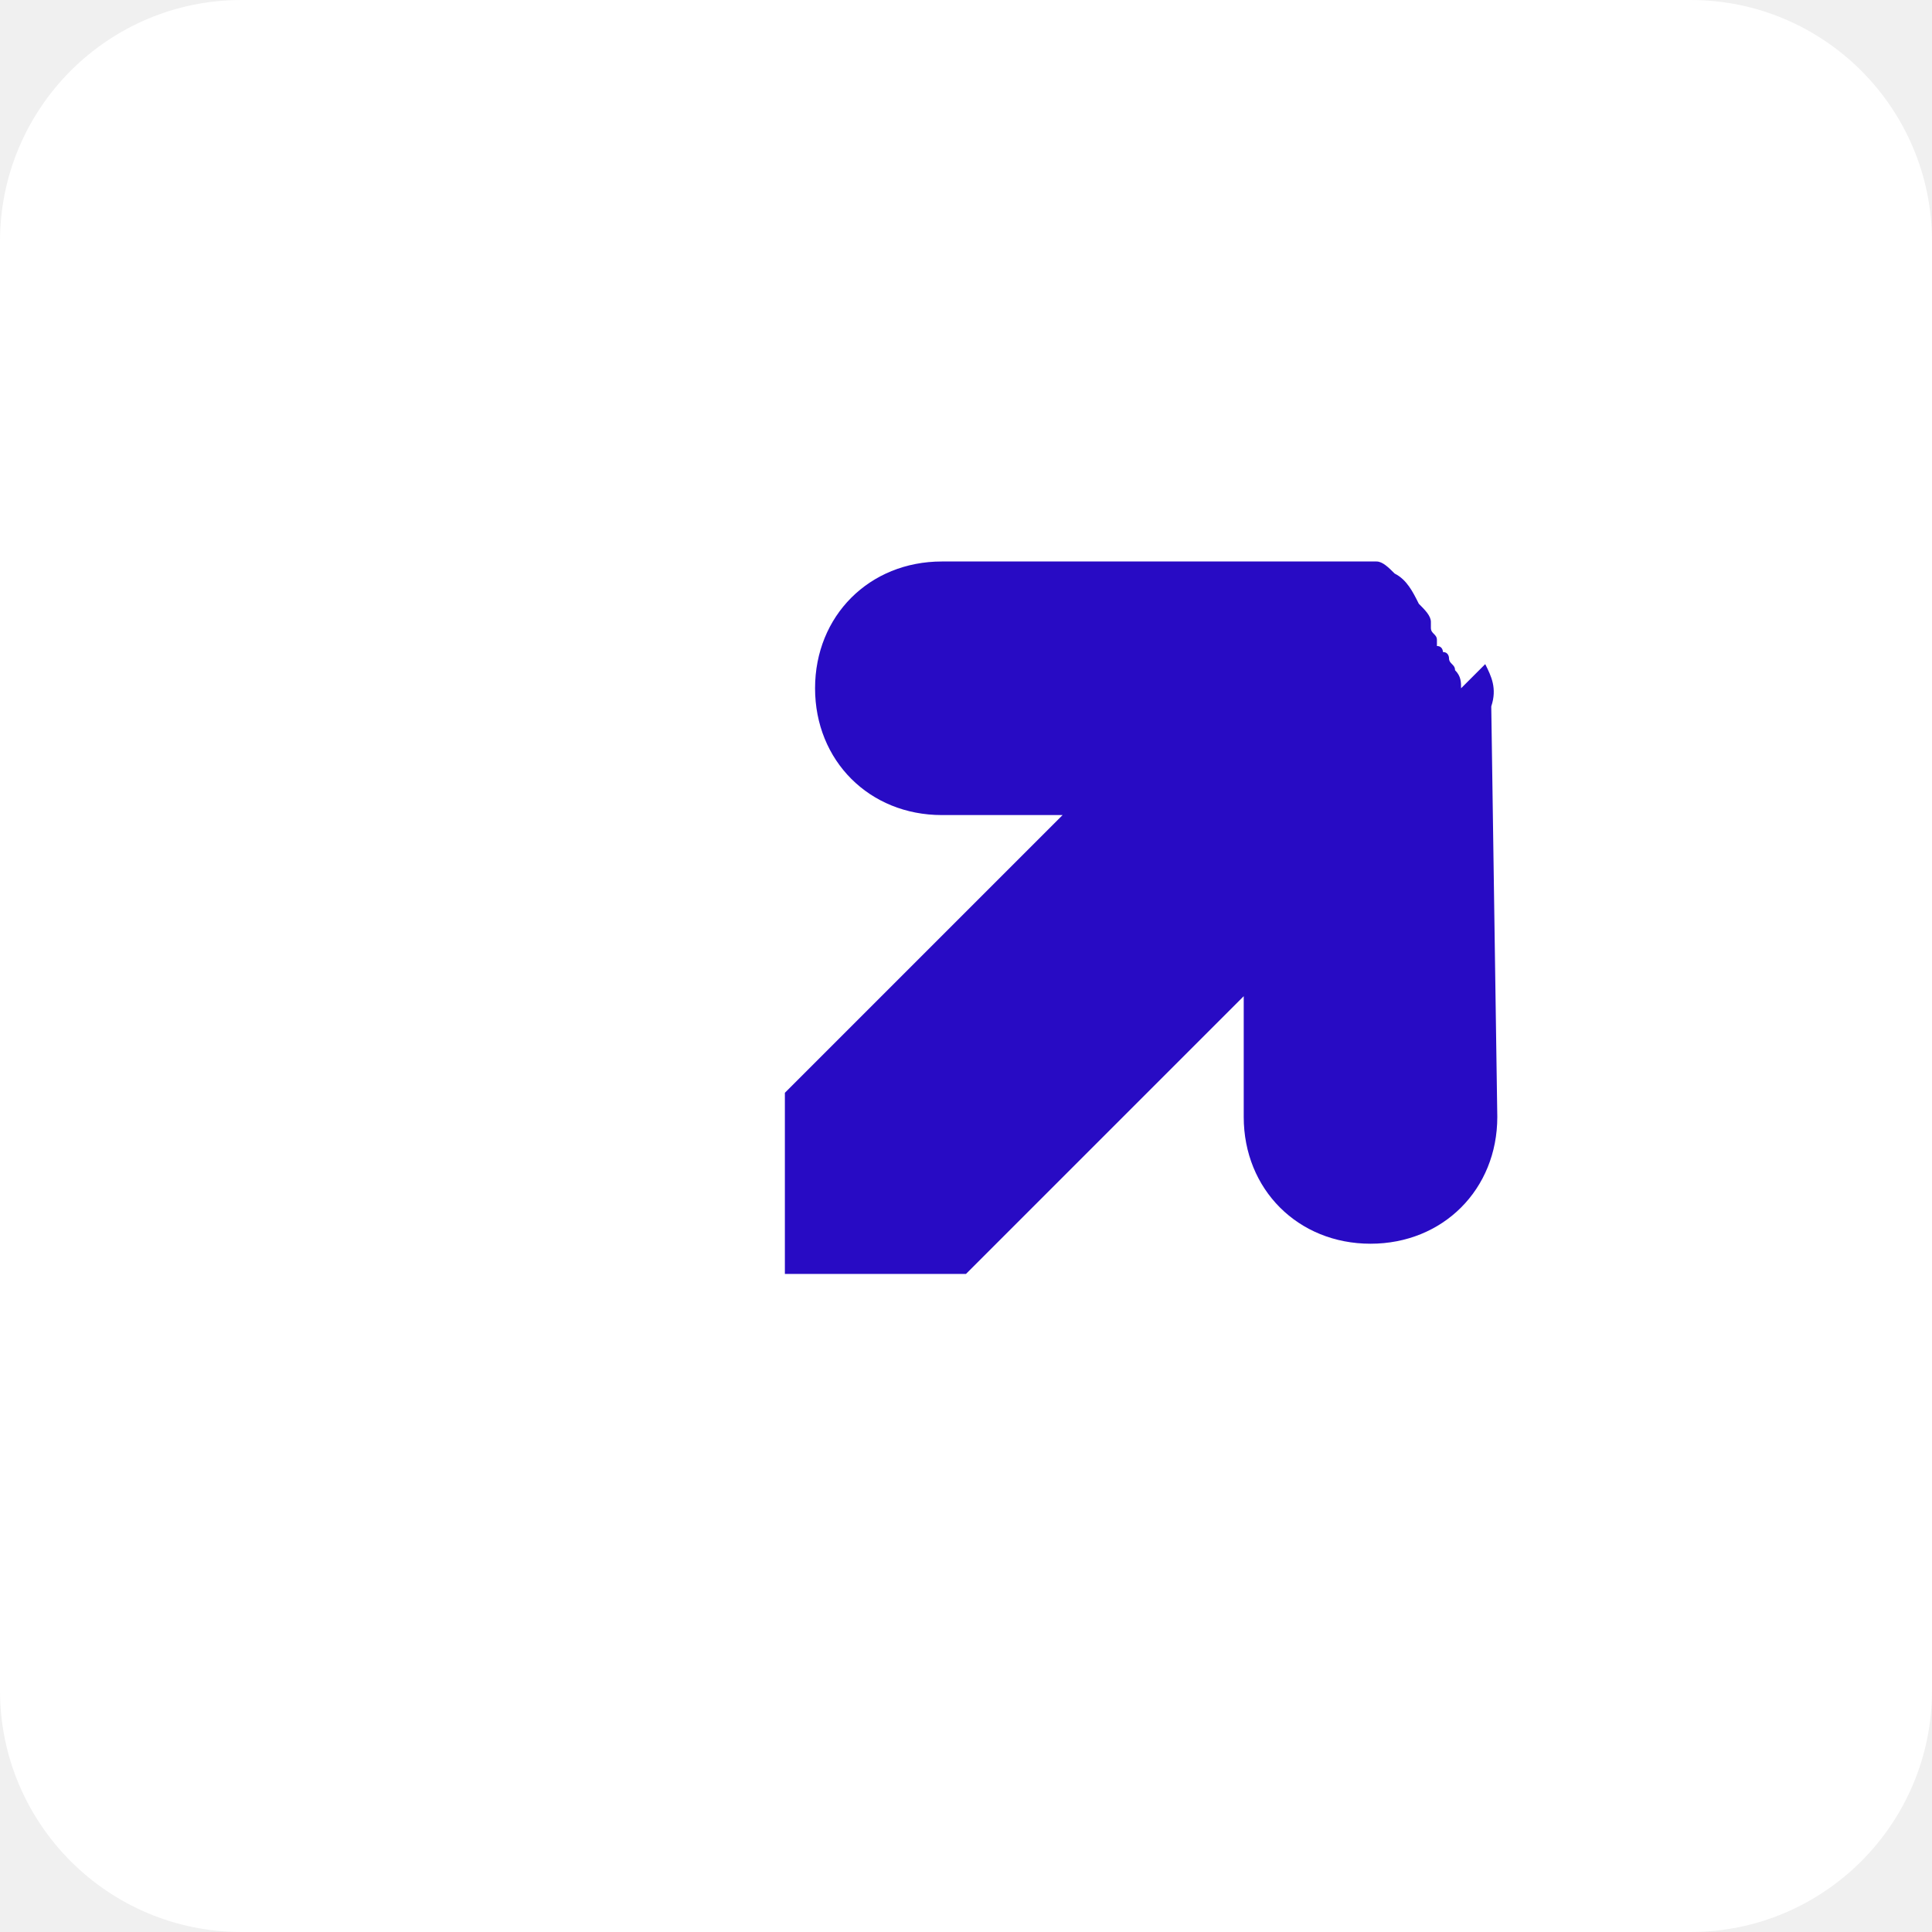
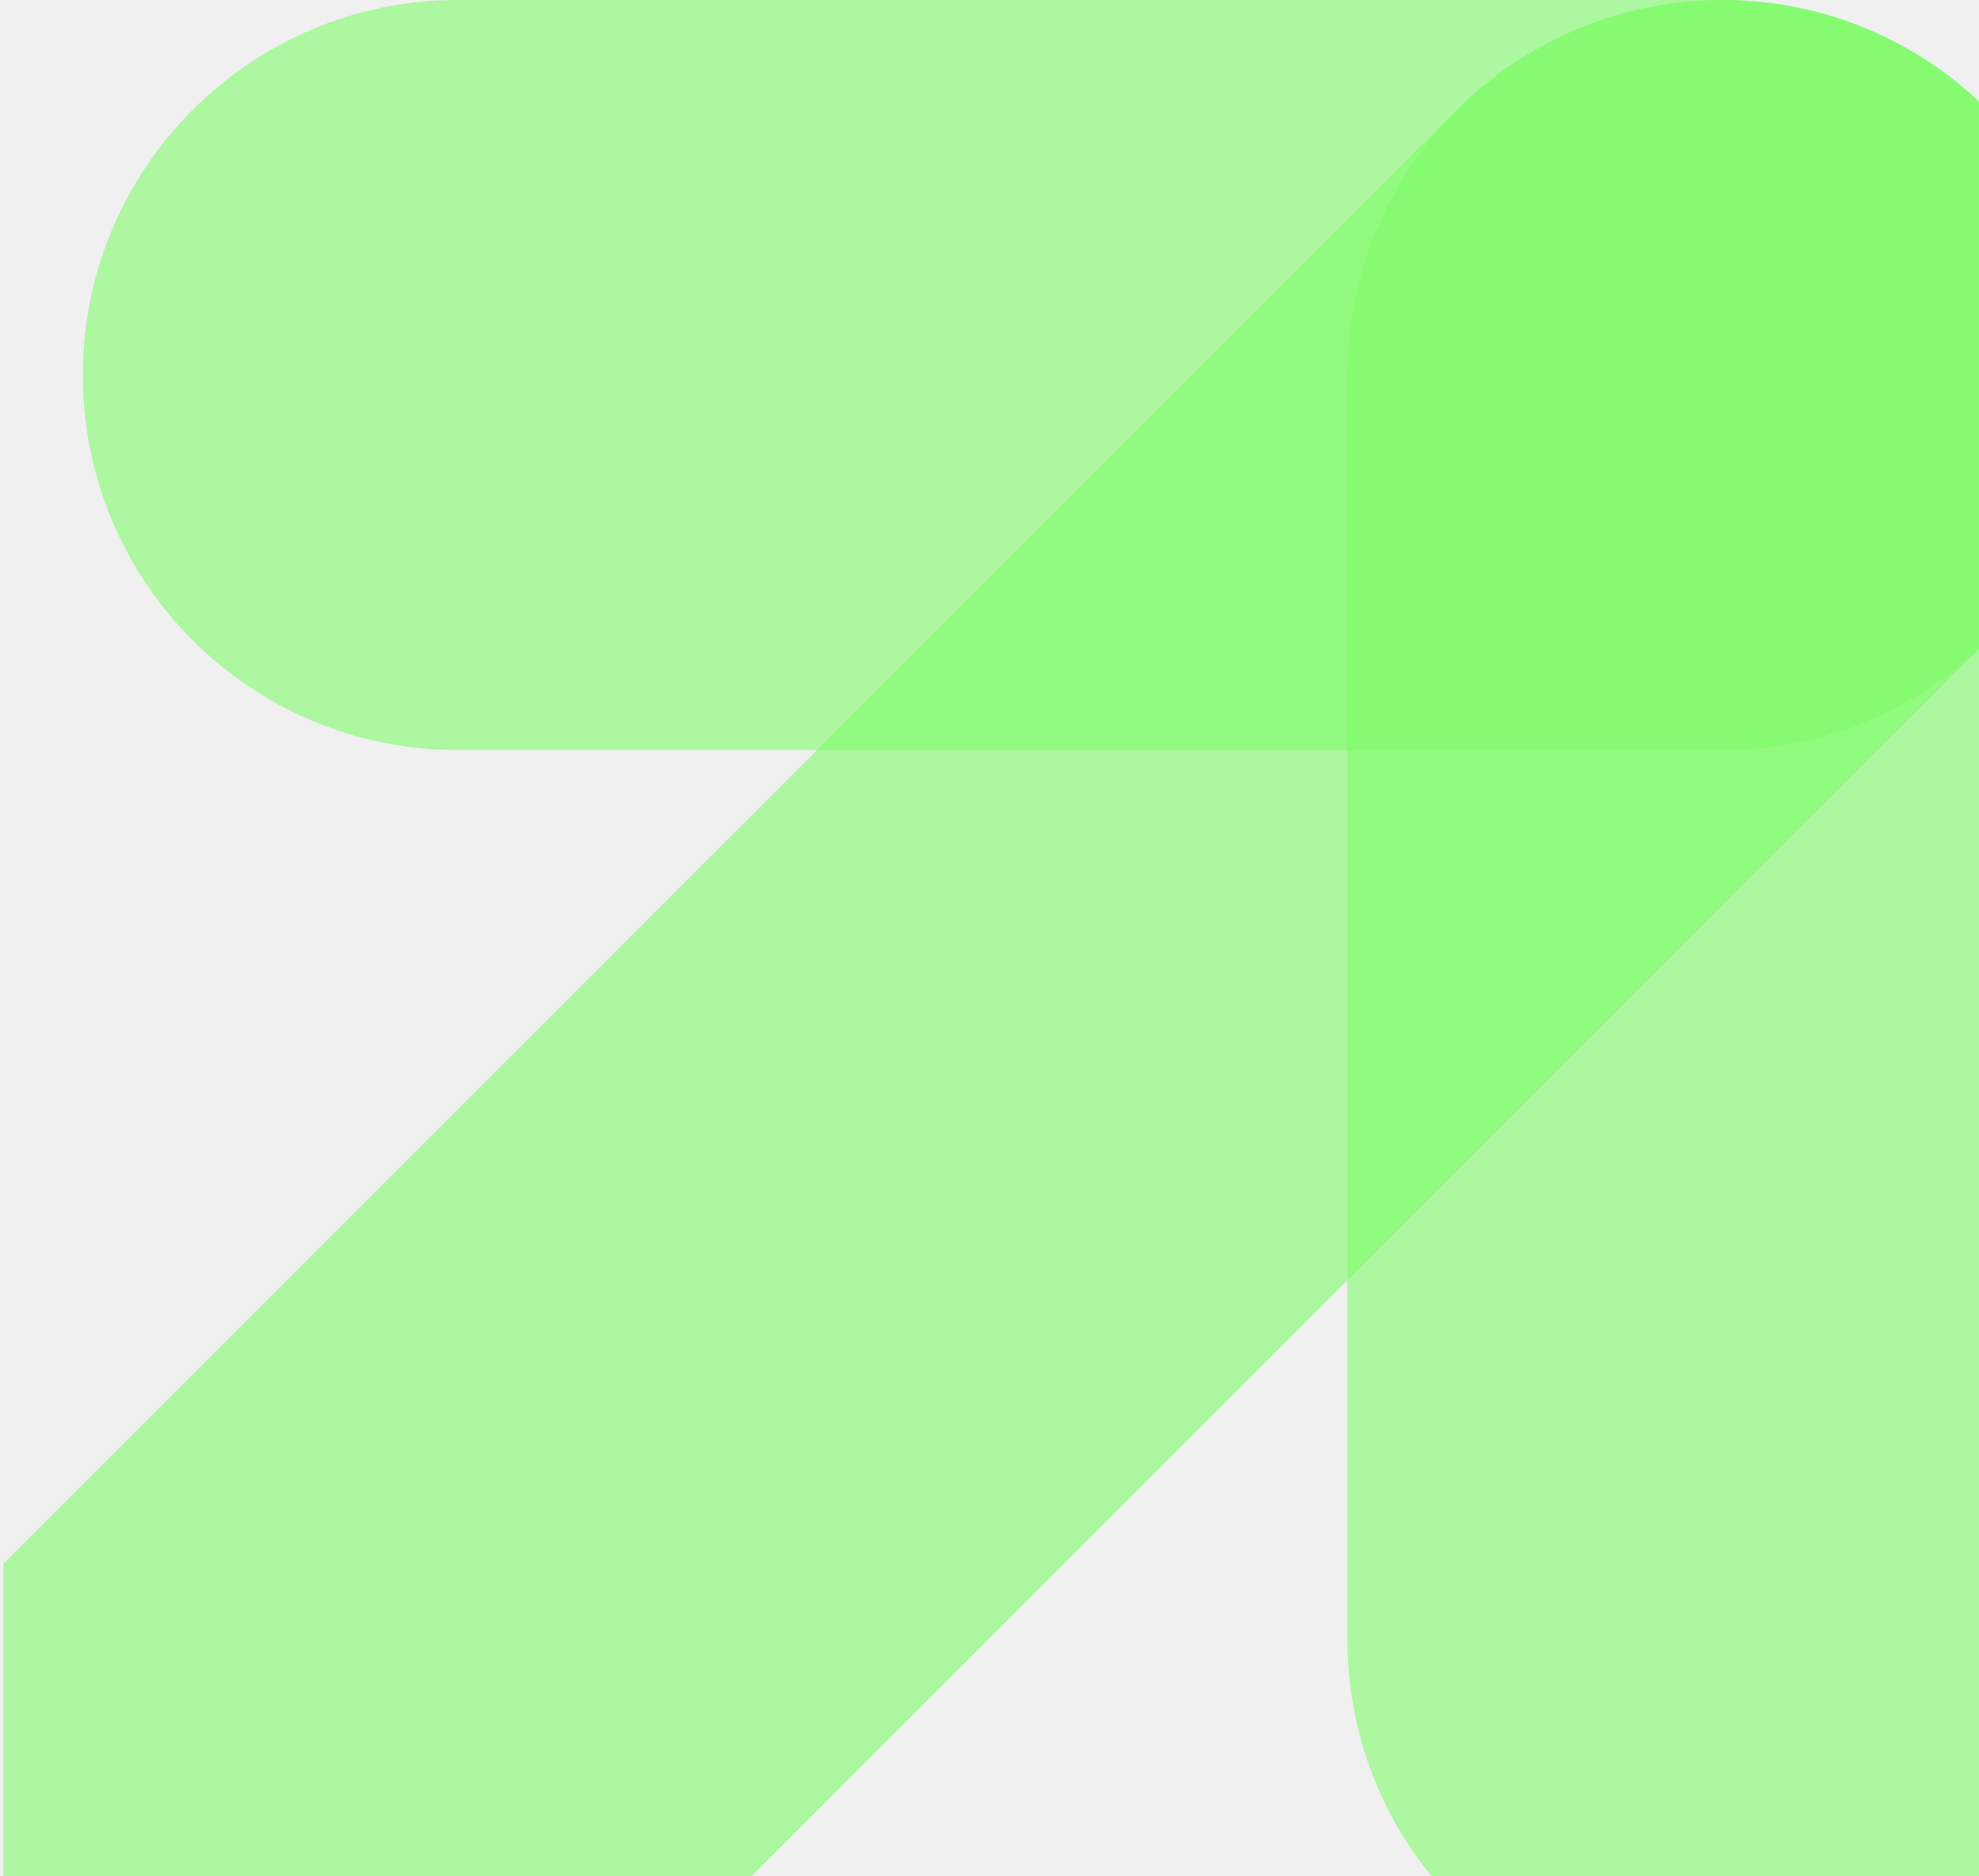
- <svg xmlns="http://www.w3.org/2000/svg" width="32" height="32" viewBox="0 0 32 32" fill="none">
-   <rect width="32" height="32" fill="white" rx="4" />
-   <path d="M24.2 11.4c0-.1 0-.2-.1-.3 0-.1-.1-.1-.1-.2 0 0 0-.1-.1-.1 0 0 0-.1-.1-.1v-.1c0-.1-.1-.1-.1-.2v-.1c0-.1-.1-.2-.2-.3-.1-.2-.2-.4-.4-.5-.1-.1-.2-.2-.3-.2h-7.2c-1.2 0-2.1.9-2.1 2.1s.9 2.1 2.1 2.1h2l-4.6 4.6v3h3l4.6-4.6v2c0 1.2.9 2.1 2.1 2.1s2.1-.9 2.1-2.1l-.1-6.8c.1-.3 0-.5-.1-.7z" fill="#280BC4" />
+ <svg xmlns="http://www.w3.org/2000/svg" width="307" height="291" viewBox="0 0 307 291" fill="none">
+   <g clip-path="url(#clip0_4123_1216)">
+     <g opacity="0.6">
+       <path d="M209.036 254.38L209.023 58.157C209.036 26.084 235.061 0 267.193 0C299.324 0 325.362 26.063 325.35 58.182L325.362 254.38C325.362 286.474 299.312 312.537 267.205 312.537C235.099 312.537 209.023 286.474 209.036 254.38Z" fill="#7EFB69" />
+     </g>
+     <path opacity="0.6" d="M308.323 99.296C331.052 76.58 331.052 39.78 308.311 17.039C285.607 -5.656 248.762 -5.677 226.033 17.039L0.529 242.581V325.9H81.744L308.323 99.296Z" fill="#7EFB69" />
+     <g opacity="0.6">
+       <path d="M71.019 0H267.197C299.337 0 325.367 26.063 325.354 58.182C325.367 90.322 299.337 116.364 267.206 116.364H71.019C38.888 116.364 12.85 90.322 12.85 58.182C12.838 26.084 38.9 0 71.019 0Z" fill="#7EFB69" />
+     </g>
+   </g>
+   <defs>
+     <clipPath id="clip0_4123_1216">
+       <rect width="325.9" height="325.9" fill="white" />
+     </clipPath>
+   </defs>
</svg>
